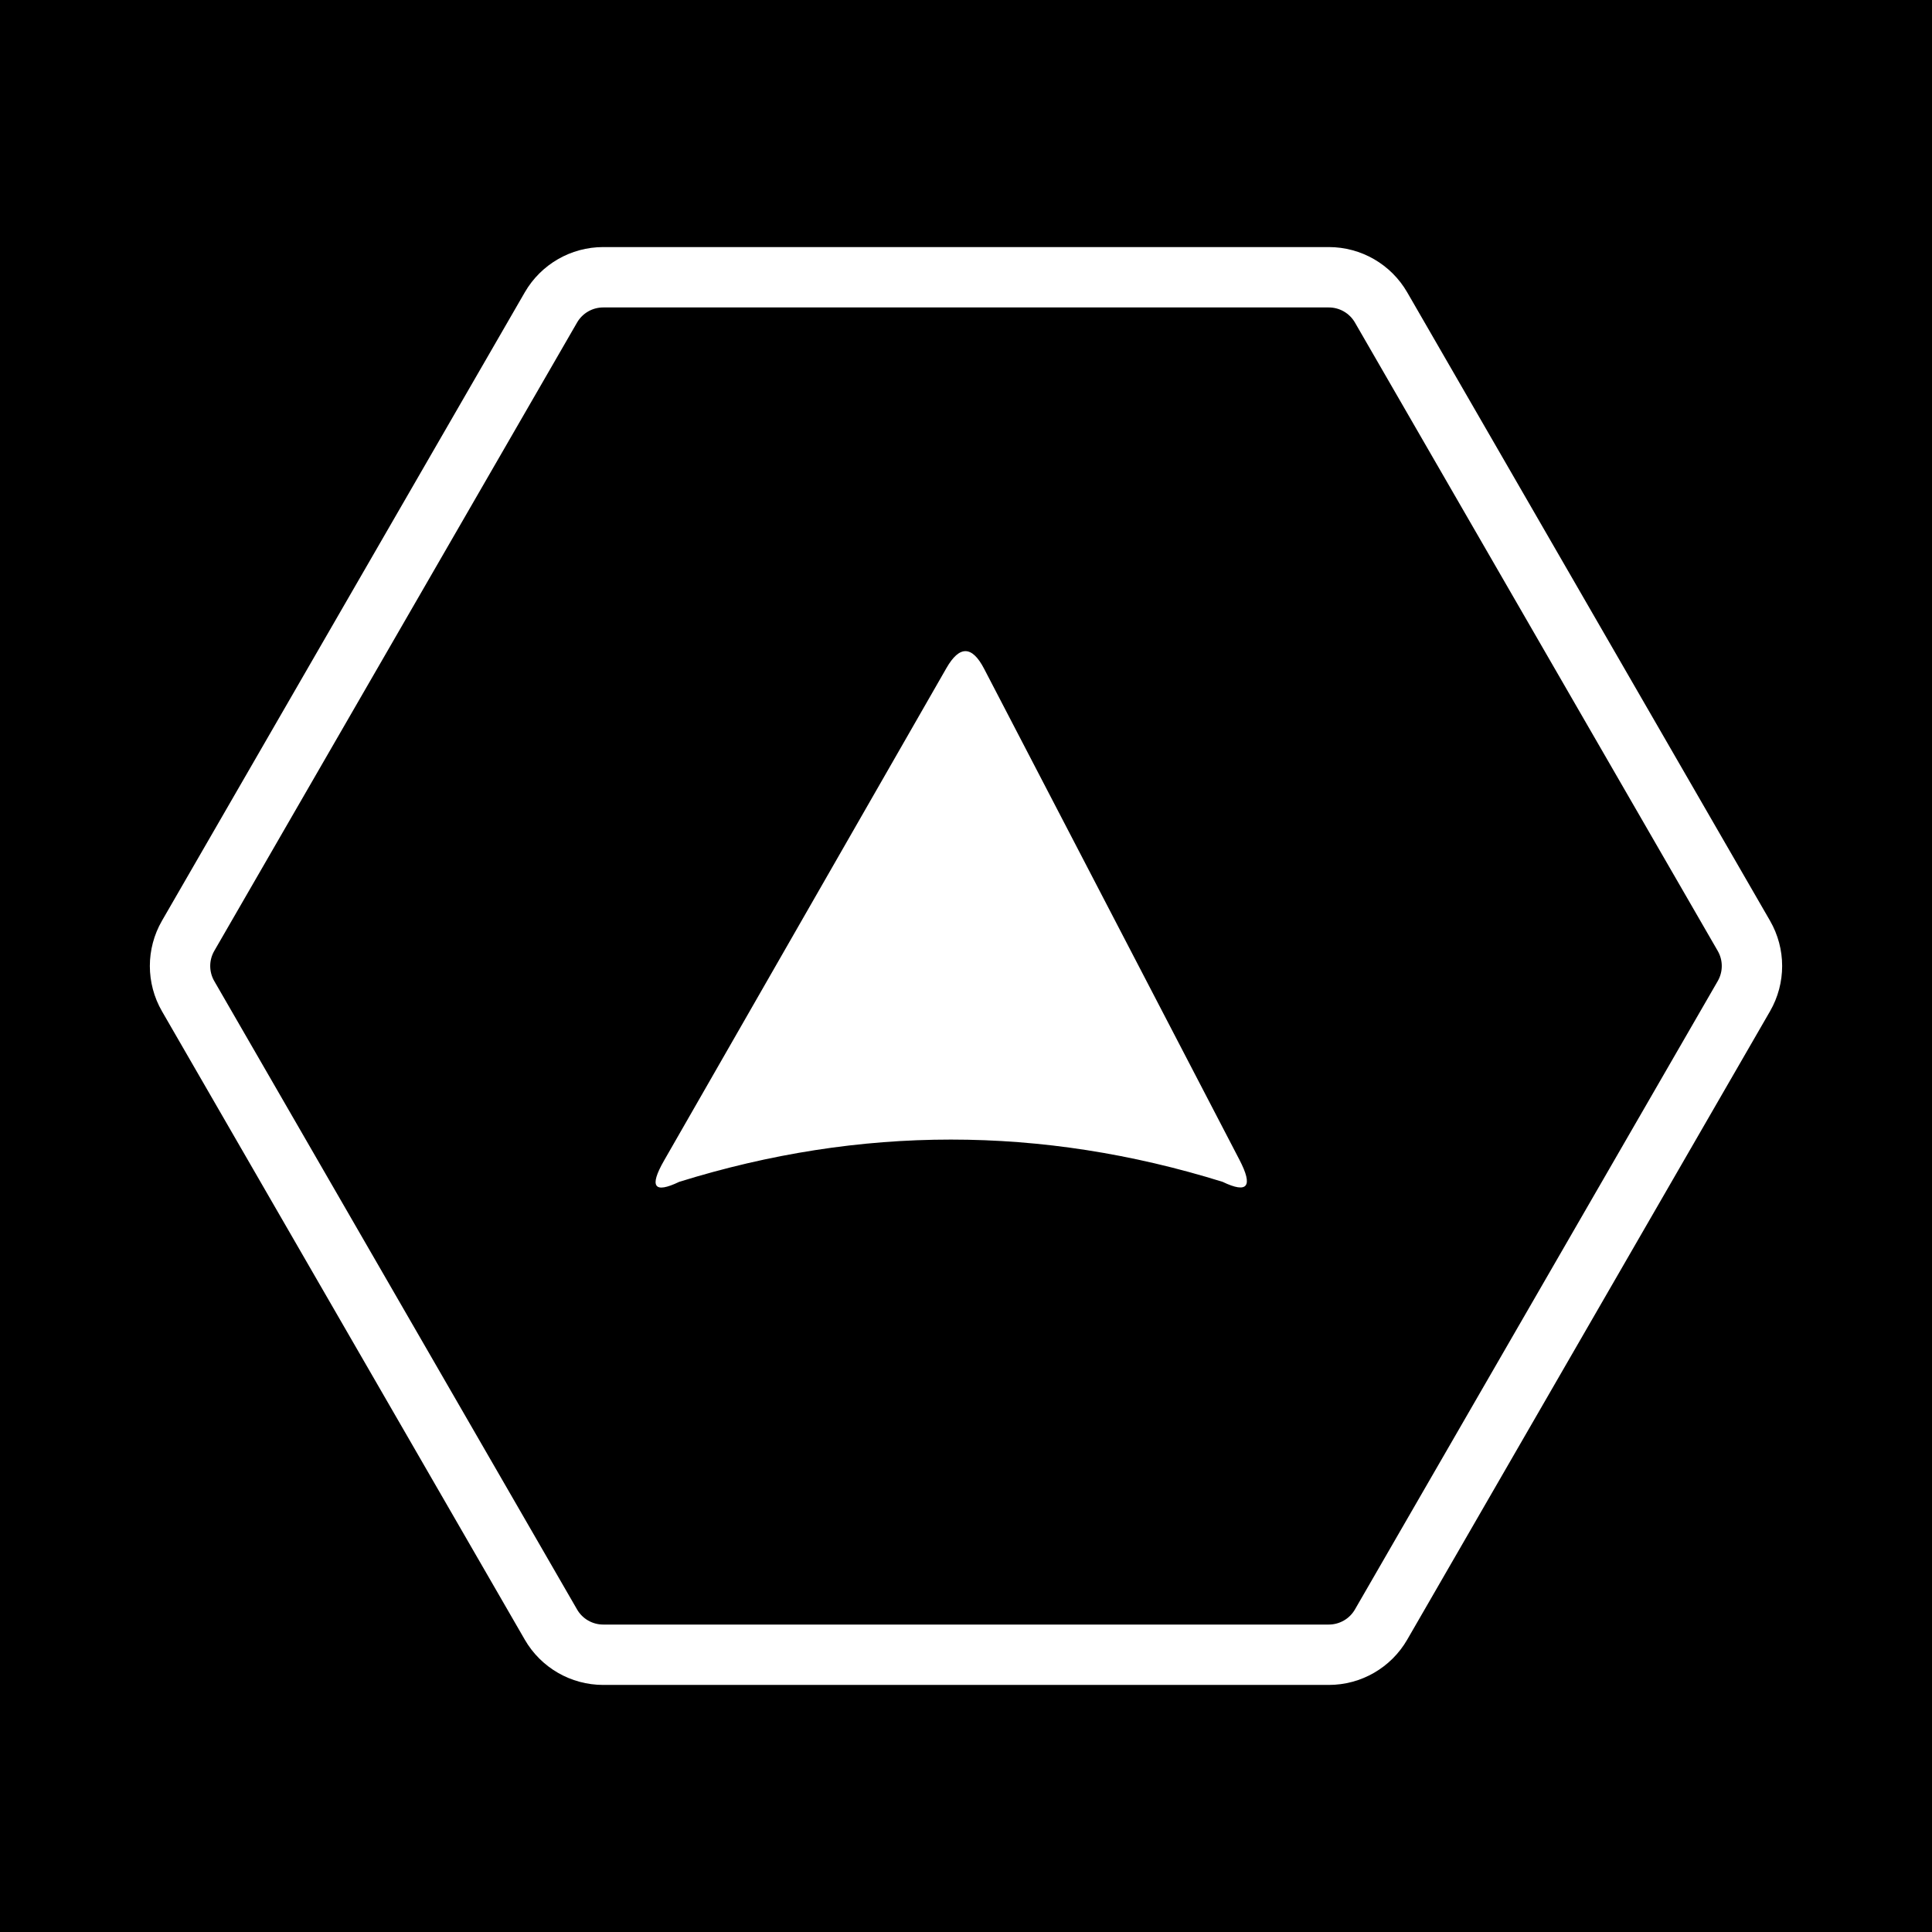
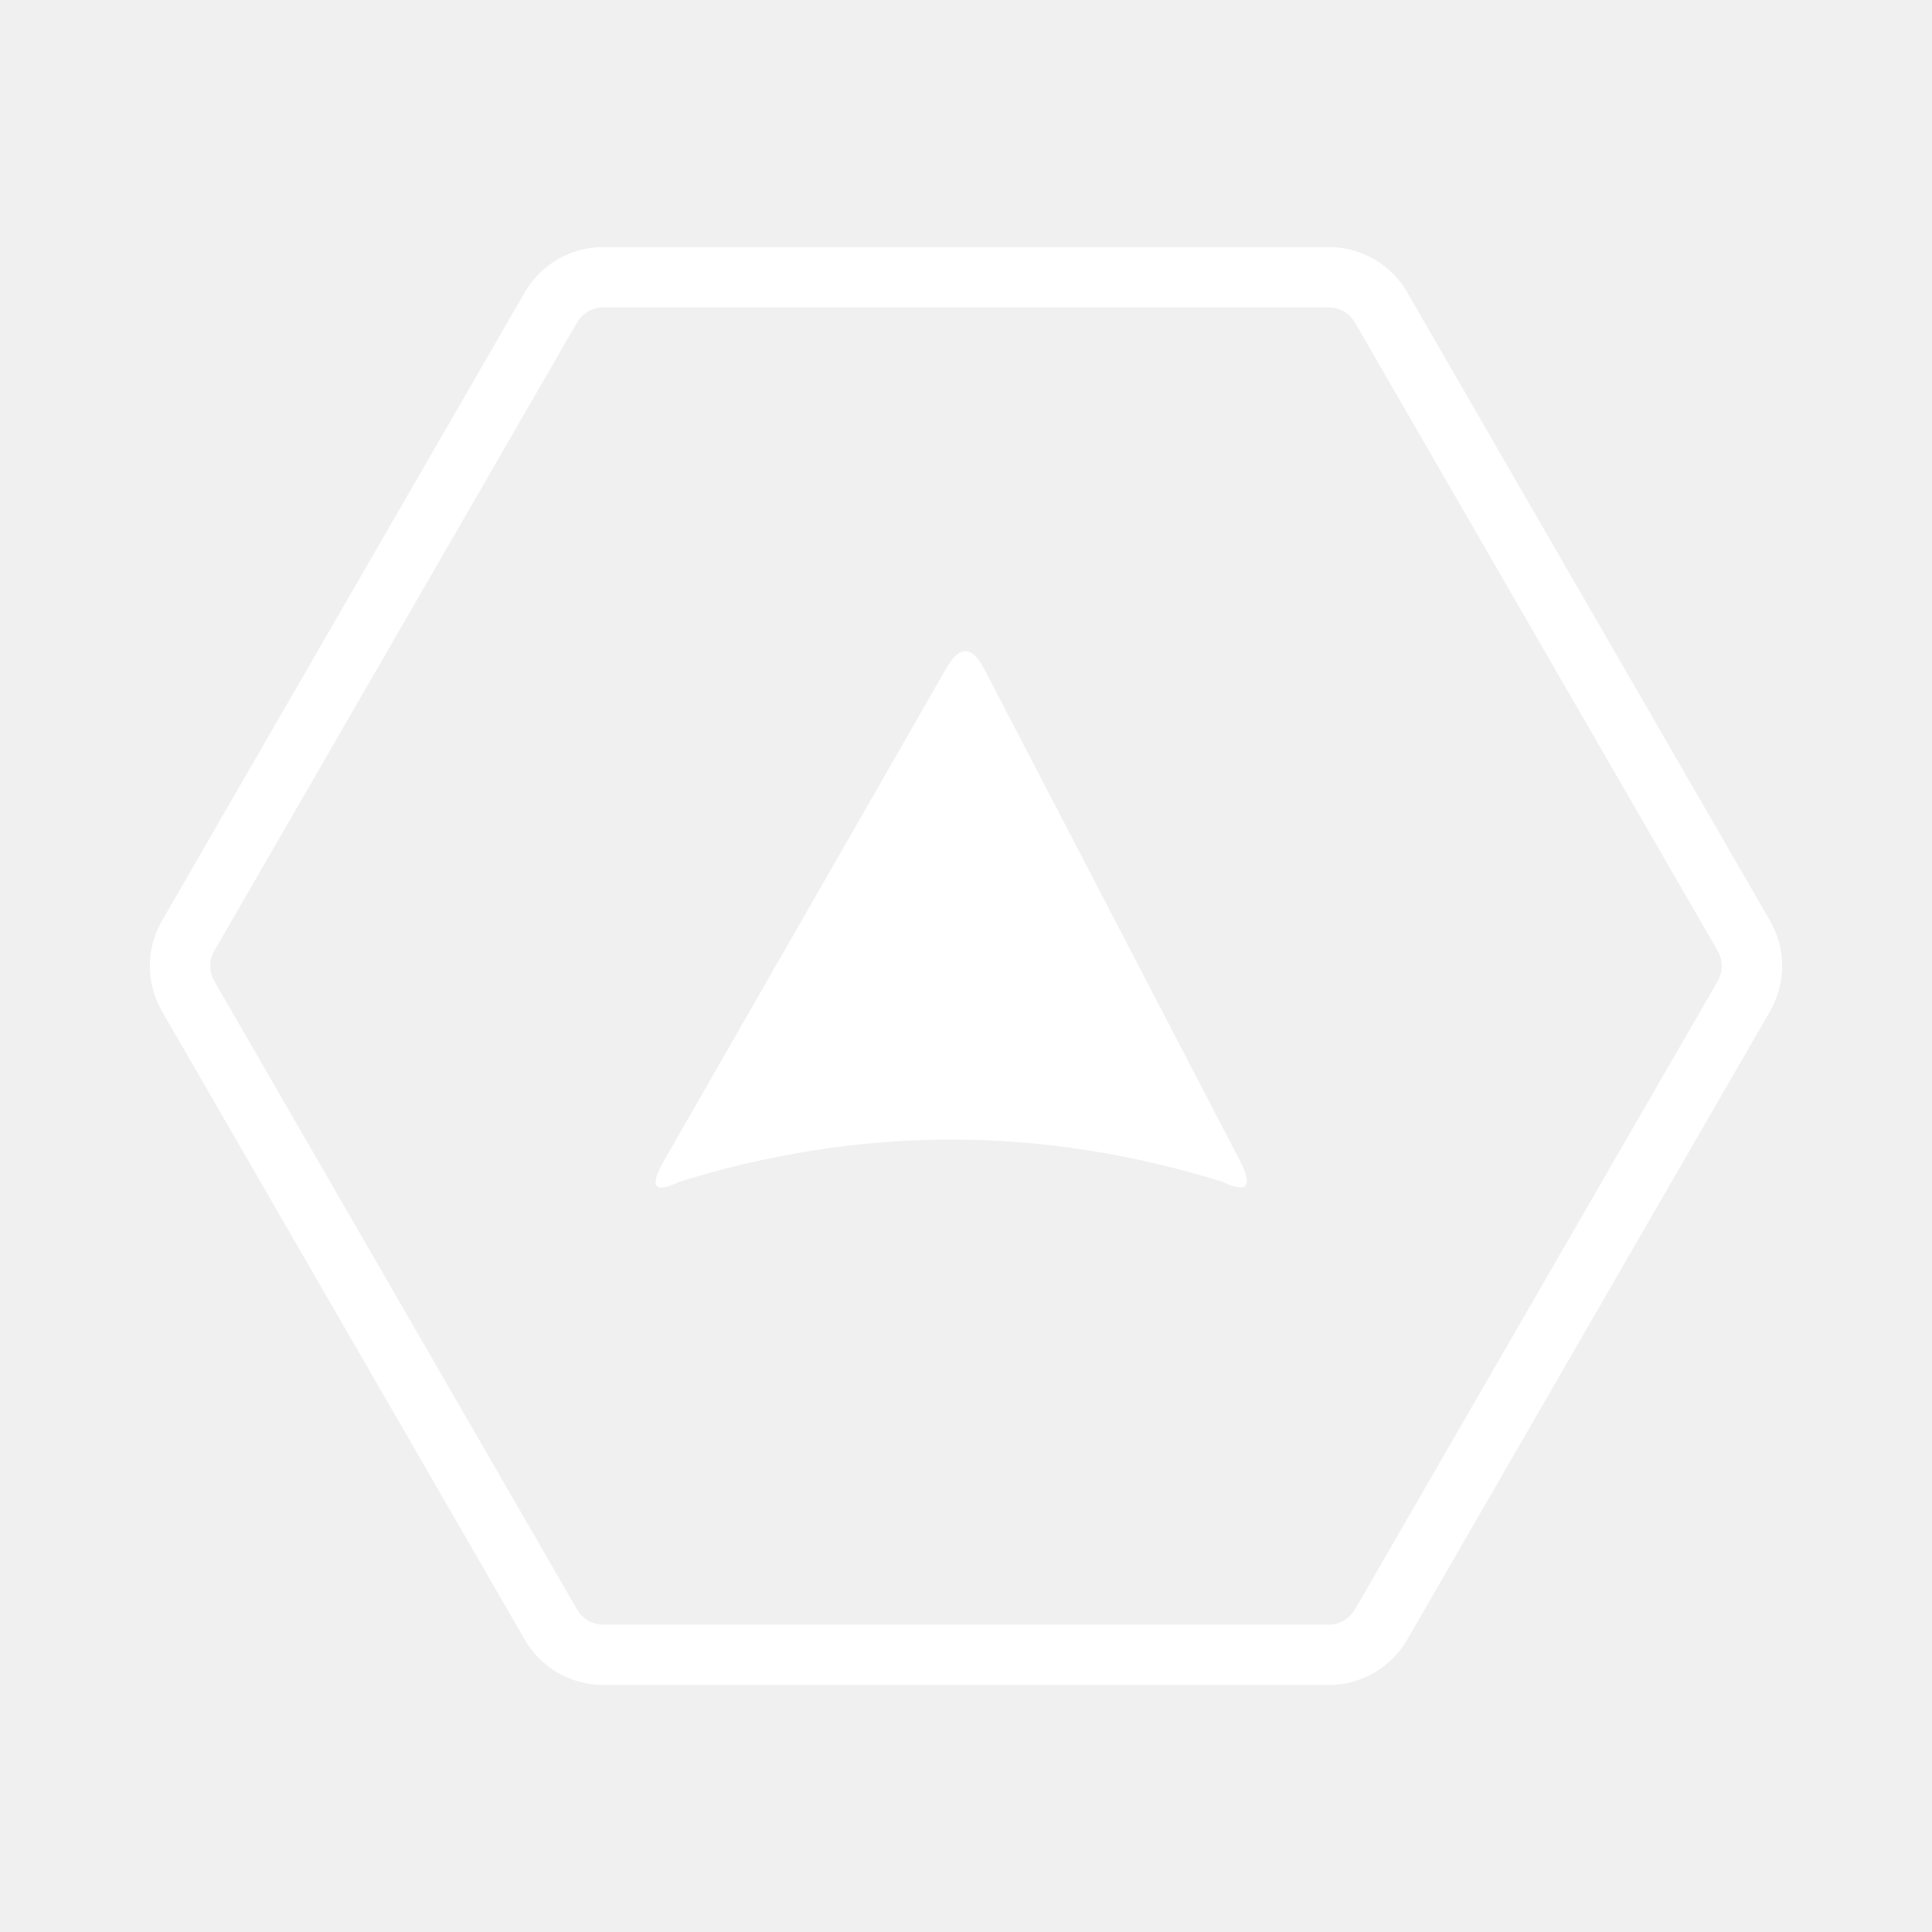
<svg xmlns="http://www.w3.org/2000/svg" width="128" height="128" viewBox="0 0 128 128" role="img" aria-label="wharf">
-   <rect width="128" height="128" fill="#000" />
  <path fill="#fff" fill-rule="evenodd" d="M 34.768 108.631 L 10.732 67 A 6 6 0 0 1 10.732 61 L 34.768 19.369 A 6 6 0 0 1 39.964 16.369 L 88.036 16.369 A 6 6 0 0 1 93.232 19.369 L 117.268 61 A 6 6 0 0 1 117.268 67 L 93.232 108.631 A 6 6 0 0 1 88.036 111.631 L 39.964 111.631 A 6 6 0 0 1 34.768 108.631 Z        M 38.232 106.631 L 14.196 65 A 2 2 0 0 1 14.196 63 L 38.232 21.369 A 2 2 0 0 1 39.964 20.369 L 88.036 20.369 A 2 2 0 0 1 89.768 21.369 L 113.804 63 A 2 2 0 0 1 113.804 65 L 89.768 106.631 A 2 2 0 0 1 88.036 107.631 L 39.964 107.631 A 2 2 0 0 1 38.232 106.631 Z" />
  <path fill="#fff" d="M 65.2 44.307 L 82.116 76.838 Q 83.5 79.5 81 78.3 Q 63 72.7 45 78.3 Q 42.5 79.5 43.992 76.897 L 62.707 44.256 Q 64 42 65.2 44.307 Z" />
</svg>
